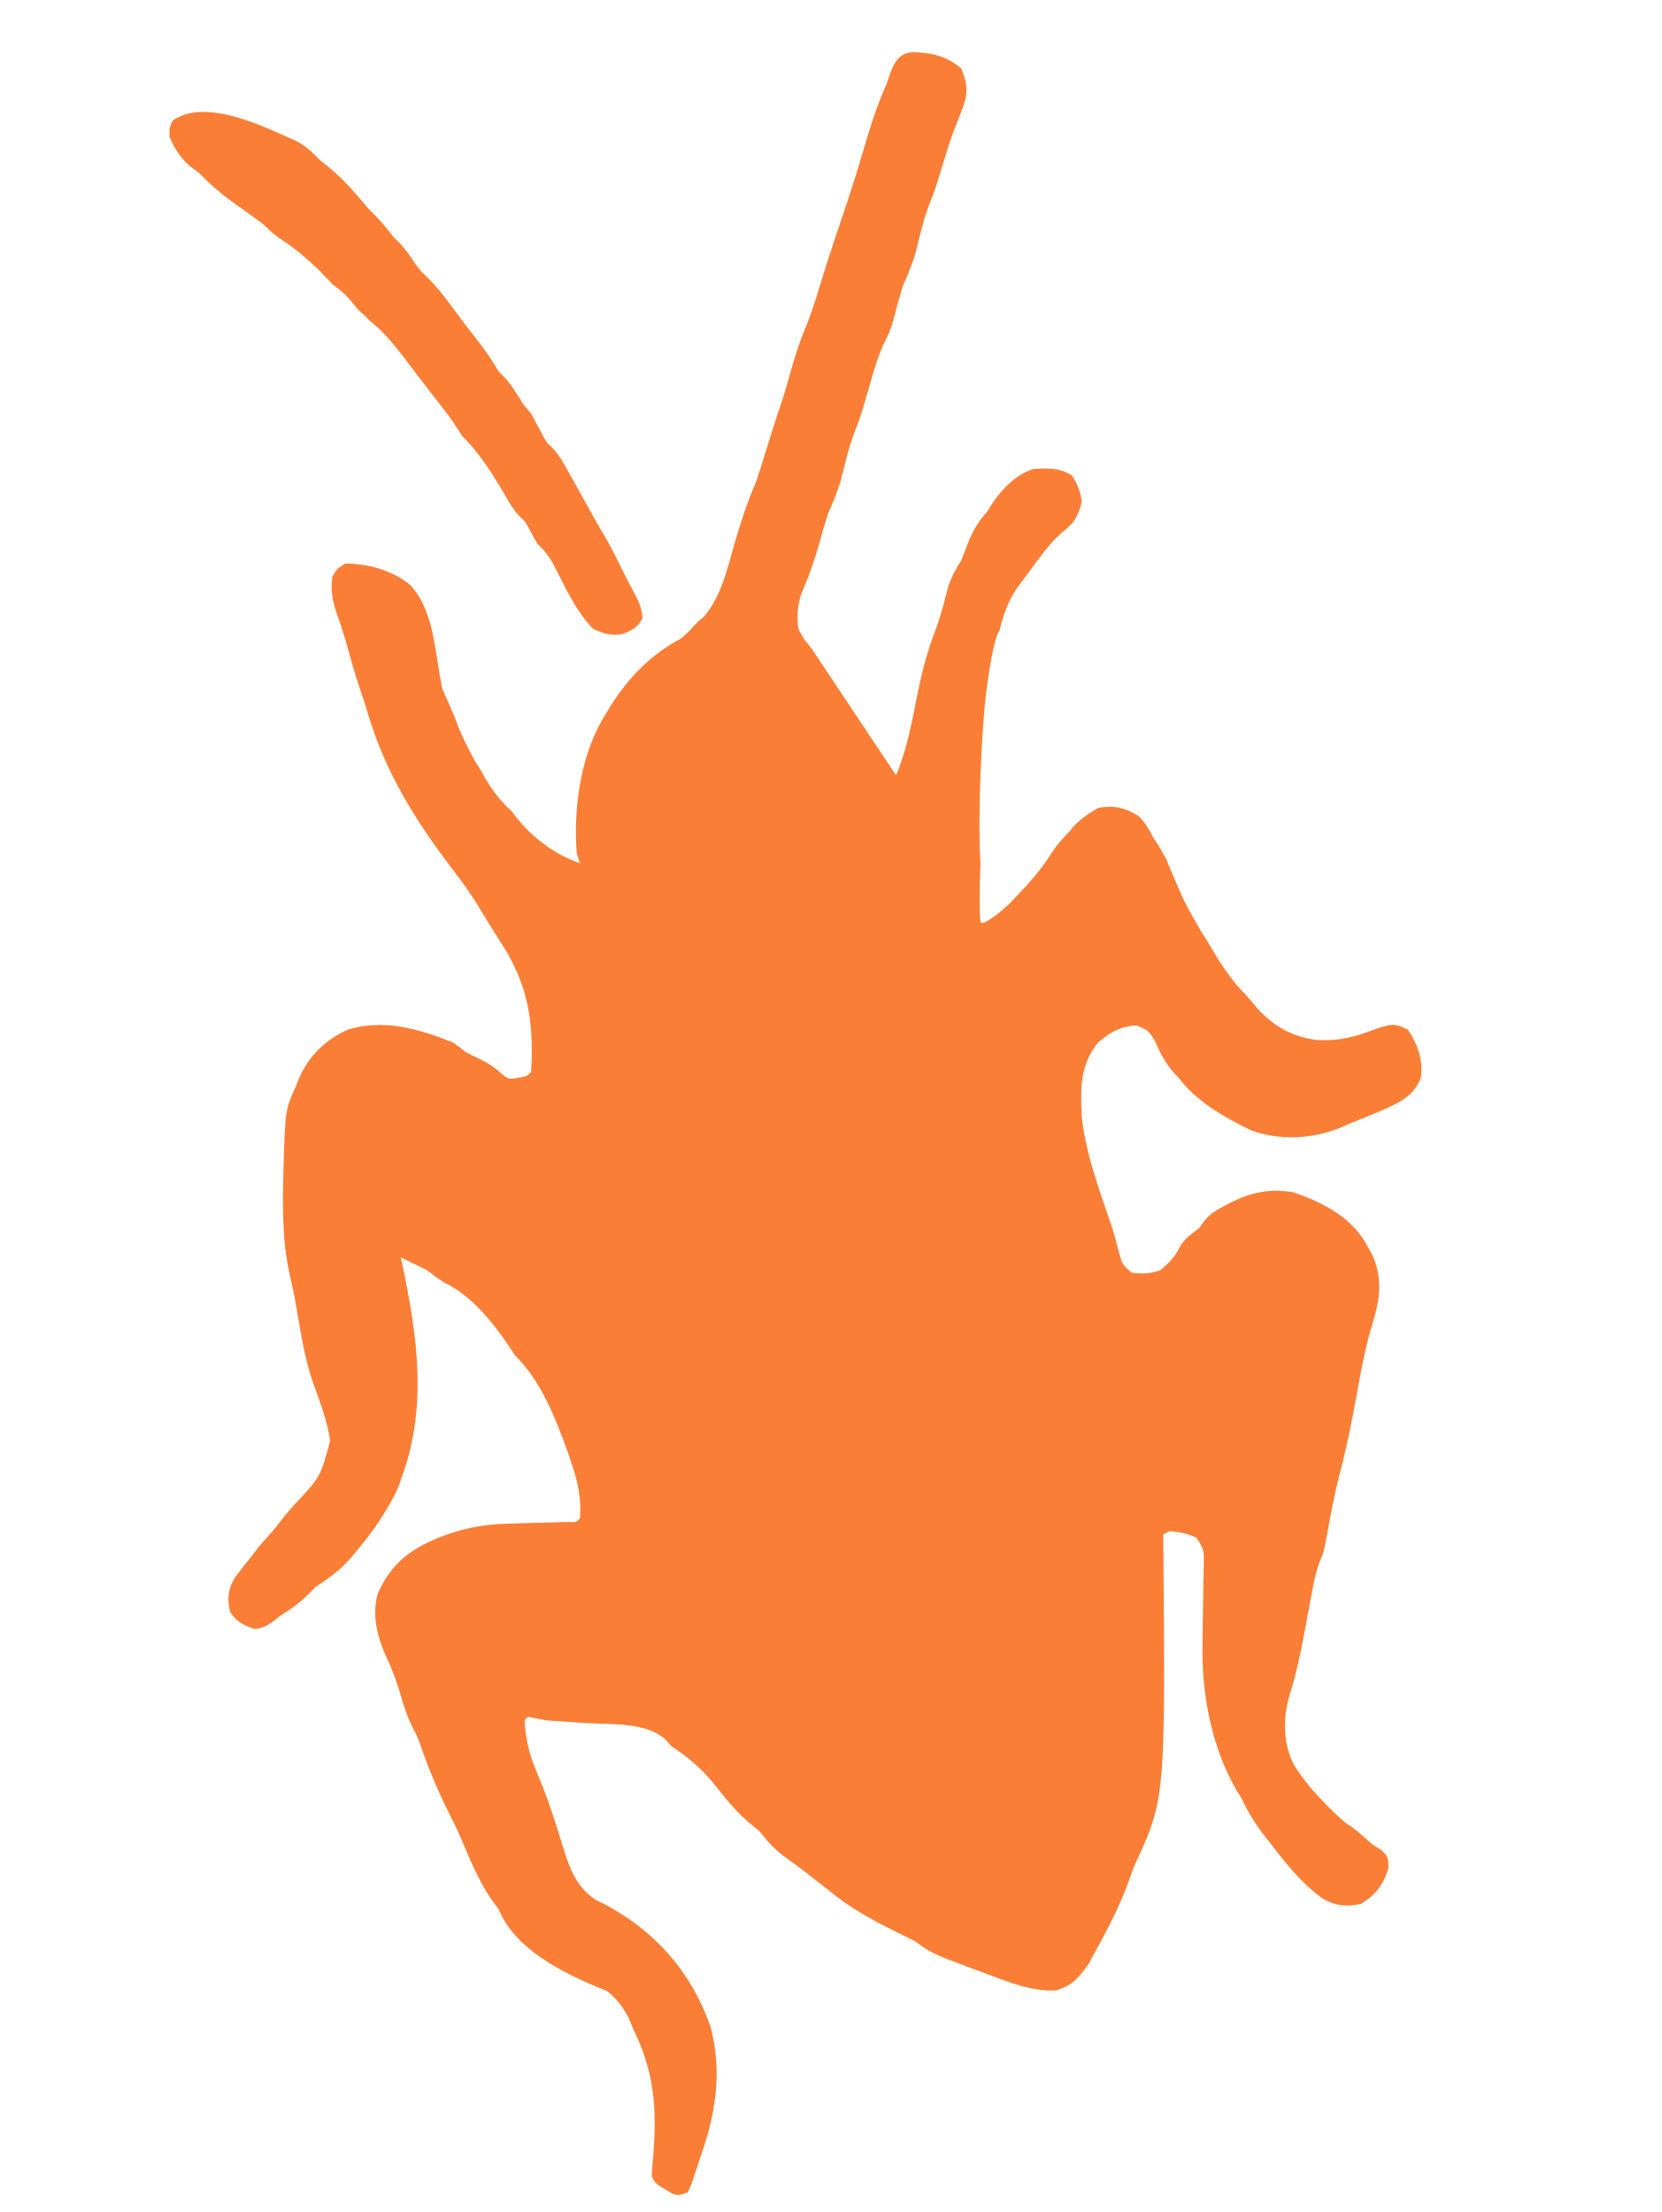
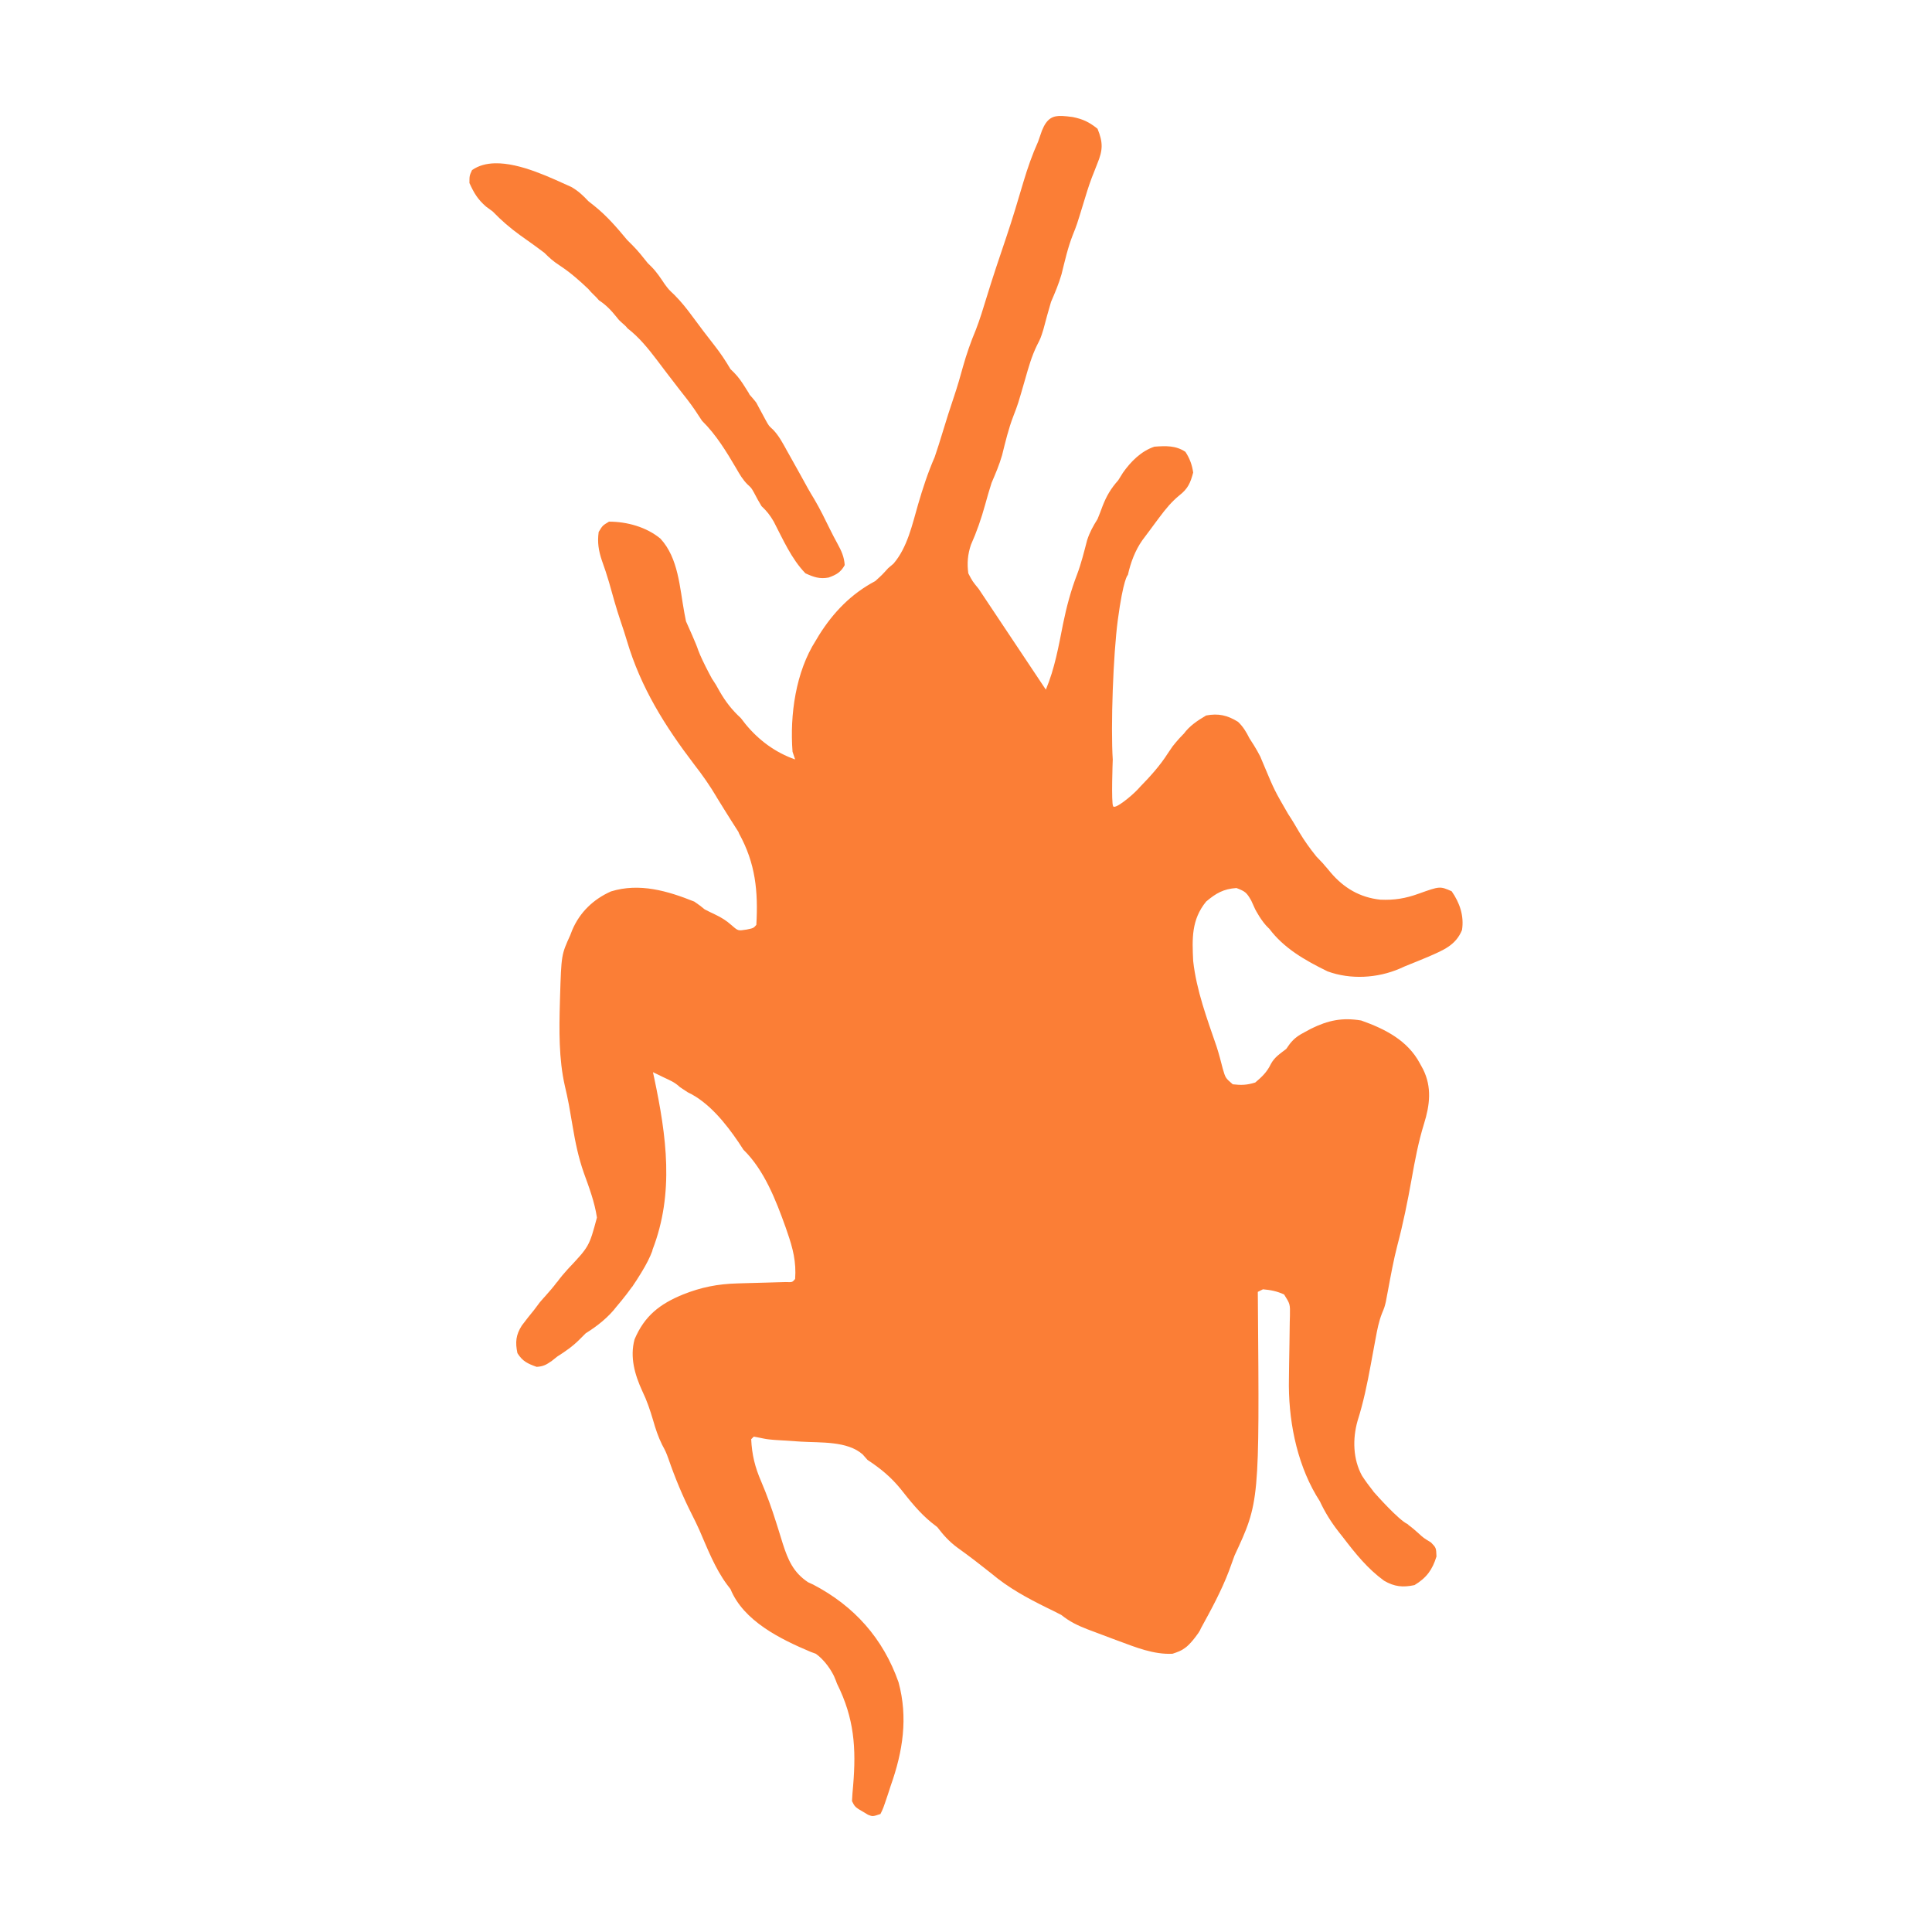
- <svg xmlns="http://www.w3.org/2000/svg" version="1.1" width="510" height="679" id="svg2">
-   <defs id="defs2" />
-   <path id="path1" style="fill:#fb7e36;fill-opacity:1" d="M -4.066,-0.42 C -7.663,-0.57 -9.959,0.393 -11.922,5.219 c -0.486,1.442 -0.988,2.879 -1.5,4.312 -2.265,5.037 -4.017,10.06 -5.605,15.352 -2.141,7.237 -4.287,14.465 -6.703,21.615 -2.633,7.733 -5.226,15.473 -7.621,23.283 -1.287,4.198 -2.543,8.392 -4.133,12.488 -1.979,4.724 -3.609,9.387 -5,14.324 -1.031,3.793 -2.119,7.544 -3.371,11.27 -0.793,2.345 -1.574,4.692 -2.32,7.053 l -0.746,2.404 c -0.501,1.612 -1.001,3.224 -1.5,4.836 -0.963,3.138 -1.93,6.271 -3,9.375 -2.635,6.04 -4.597,12.057 -6.438,18.375 -2.245,7.749 -4.126,16.634 -9.5,22.875 l -2.062,1.75 c -2.312,2.562 -2.312,2.562 -5,5 -9.267,4.906 -16.167,12.018 -21.746,20.895 l -1.254,2.105 c -7.779,12.144 -10.082,28.78 -9,43 l 1,3 c -7.574,-2.635 -14.06,-7.42 -19.152,-13.621 l -1.848,-2.379 c -3.463,-3.19 -5.841,-6.259 -8.188,-10.312 -1.48,-2.676 -1.48,-2.676 -2.812,-4.688 h -0.039 c -1.885,-3.446 -3.611,-6.905 -4.668,-9.324 -0.249,-0.65 -0.525,-1.289 -0.783,-1.936 -0.04,-0.113 -0.08,-0.229 -0.111,-0.328 -0.644,-2.023 -3.768,-8.972 -4.623,-10.865 l -0.631,-3.268 c -1.818,-9.778 -2.251,-21.113 -9.246,-28.705 -5.424,-4.498 -12.943,-6.574 -19.898,-6.574 -2.5,1.5 -2.5,1.5 -4,4 -0.555,4.044 -0.032,7.253 1.25,11.062 0.999,2.756 1.912,5.492 2.734,8.309 1.425,5.092 2.818,10.183 4.516,15.191 0.864,2.509 1.673,5.016 2.434,7.559 5.388,18.136 14.663,32.918 26.066,47.879 3.164,4.064 6.016,8.135 8.627,12.551 l -0.023,-0.002 c 0,0 5.009,8.147 8.455,13.467 0.11,0.241 0.159,0.463 0.281,0.711 6.346,11.513 7.39,22.279 6.66,35.273 -1.112,1.271 -1.112,1.271 -3.75,1.812 -3.292,0.53 -3.292,0.53 -5.625,-1.5 -2.296,-2.022 -3.982,-3.085 -6.688,-4.375 -1.328,-0.613 -2.641,-1.26 -3.938,-1.938 -1.777,-1.453 -1.777,-1.453 -4,-3 -10.356,-4.14 -21.199,-7.343 -32.25,-3.938 -6.796,3.03 -12.017,8.042 -14.945,14.871 l -0.805,2.066 c -3.443,7.584 -3.443,7.584 -3.945,23.979 l -0.055,2.021 c -0.298,10.617 -0.451,21.908 1.918,32.301 0.575,2.438 1.112,4.865 1.57,7.328 l 0.477,2.746 c 0.326,1.875 0.65,3.75 0.973,5.625 1.036,6.173 2.243,12.058 4.328,17.969 2.022,5.602 4.205,11.365 5.059,17.277 -2.996,11.169 -2.996,11.169 -11.27,19.941 -1.525,1.685 -2.857,3.271 -4.08,4.947 -0.103,0.065 -0.205,0.168 -0.305,0.314 -0.831,1.216 -3.126,3.842 -4.646,5.551 h -0.023 l -1.01,1.152 c -0.142,0.157 -0.396,0.441 -0.396,0.441 l 0.008,0.006 -0.352,0.4 -2.25,3 c -1.621,1.978 -3.206,3.962 -4.73,6.016 -2.333,3.647 -2.578,6.51 -1.707,10.672 1.976,3.179 3.954,4.058 7.438,5.312 2.594,-0.153 3.755,-0.828 5.875,-2.312 l 2.125,-1.688 c 3.139,-2.003 5.861,-3.861 8.5,-6.5 l 2.5,-2.5 c 4.542,-2.826 8.848,-6.244 12.059,-10.51 l 0.004,0.01 c 0,0 3.059,-3.529 5.885,-7.5 h 0.053 c 0.282,-0.422 0.313,-0.5 0.523,-0.818 0.401,-0.58 0.792,-1.164 1.164,-1.744 2.559,-3.991 4.161,-6.806 5.309,-9.438 h 0.004 c 0.006,-0.015 0.009,-0.03 0.016,-0.045 0.246,-0.567 0.479,-1.129 0.688,-1.689 0.079,-0.213 0.118,-0.409 0.127,-0.59 8.477,-21.876 5.401,-43.968 0.629,-66.547 l -0.459,-2.129 1.672,0.801 2.188,1.066 c 2.609,1.262 4.443,1.897 6.578,3.914 l 3.031,2 c 8.11,3.817 14.652,11.984 19.656,19.344 l 1.875,2.875 c 8.041,7.823 12.58,19.553 16.309,29.973 l 0.691,2.027 c 2.155,6.188 3.478,11.422 3,18 -1.071,1.289 -1.07,1.289 -3.588,1.189 l -3.424,0.092 -3.736,0.113 c -2.607,0.07 -5.214,0.14 -7.82,0.211 l -3.756,0.113 c -7.609,0.203 -14.022,1.475 -21.051,4.281 -8.927,3.647 -14.91,8.262 -18.75,17.375 -1.862,6.894 0.09,13.669 3,20 1.79,3.692 3.024,7.377 4.188,11.312 0.943,3.313 1.921,6.278 3.438,9.375 1.52,2.85 1.52,2.85 2.527,5.613 2.537,7.35 5.469,14.385 8.973,21.324 1.021,2.011 2.009,4.019 2.93,6.078 3.104,7.131 6.048,14.831 10.684,21.105 l 1.387,1.816 c 5.038,12.316 19.249,19.312 30.984,24.258 l 2.016,0.742 c 0,0 0.598,0.469 0.768,0.59 4.176,3.342 6.326,8.191 6.326,8.191 0.083,0.196 0.697,1.65 0.723,1.738 0.002,0.006 0.003,0.004 0.004,-0.004 0.156,0.394 0.147,0.55 0.422,1.137 6.632,13.344 7.42,24.757 6.195,39.41 -0.19,1.975 -0.347,3.955 -0.438,5.938 1,2 1,2 2.523,3.105 l 1.852,1.082 1.836,1.105 c 1.789,0.707 1.789,0.707 4.789,-0.293 1.037,-2.067 1.037,-2.067 2.953,-7.777 l 1.047,-3.223 c 4.678,-13.194 6.738,-26.264 3,-40 -5.963,-16.922 -17.102,-29.443 -33,-37.75 l -2,-0.922 c -5.687,-3.777 -7.767,-8.652 -9.781,-14.93 -0.561,-1.844 -1.131,-3.685 -1.711,-5.523 l -0.859,-2.711 c -1.69,-5.375 -3.567,-10.631 -5.781,-15.816 -2.402,-5.532 -3.58,-10.31 -3.867,-16.348 l 1,-1 2.18,0.408 c 2.82,0.592 2.821,0.592 5.74,0.857 l 3.193,0.199 c 2.4,0.161 4.799,0.318 7.199,0.473 7.5,0.464 17.852,-0.322 23.812,4.938 l 1.875,2.125 c 5.029,3.317 9.065,6.614 12.875,11.312 3.633,4.595 7.258,9.167 11.812,12.875 l 2.312,1.812 c 2.363,3.096 4.571,5.56 7.688,7.875 2.237,1.62 4.464,3.241 6.656,4.922 l 2.344,1.828 c 1.441,1.12 2.879,2.245 4.312,3.375 6.484,5.486 13.779,9.45 21.375,13.188 1.891,0.905 3.768,1.84 5.625,2.812 3.228,2.591 6.307,4.064 10.143,5.551 l 2.357,0.887 c 2.42,0.921 4.842,1.836 7.27,2.738 l 2.23,0.824 c 6.73,2.491 13.698,5.361 21,5 2.081,-0.681 3.481,-1.228 4.631,-2.111 0.541,-0.334 2.414,-1.684 5.348,-5.889 h 0.021 c 0.028,-0.051 0.054,-0.103 0.082,-0.154 0.445,-0.653 0.738,-1.211 0.908,-1.689 3.994,-7.268 7.936,-14.506 10.885,-22.281 0.702,-1.961 1.41,-3.919 2.125,-5.875 9.655,-20.74 9.655,-20.741 9.031,-98.406 l -0.031,-3.594 2,-1 c 2.996,0.26 5.437,0.742 8.174,2 2.337,3.7 2.336,3.698 2.254,8.232 l -0.072,2.529 c -0.025,2.705 -0.055,5.41 -0.109,8.115 -0.059,2.783 -0.101,5.565 -0.139,8.348 -0.021,1.783 -0.042,3.566 -0.064,5.35 -0.327,15.223 2.72,31.756 10.496,45.059 l 1.461,2.367 c 2.015,4.319 4.298,7.977 7.207,11.727 l 1.793,2.273 c 4.774,6.24 9.471,12.107 15.867,16.754 3.992,2.332 7.305,2.638 11.758,1.684 4.701,-2.845 6.91,-5.941 8.5,-11.062 -0.125,-3.375 -0.125,-3.375 -2.125,-5.438 -2.872,-1.752 -2.872,-1.752 -4.719,-3.441 -1.419,-1.292 -2.712,-2.402 -4.092,-3.385 0.093,-0.047 0.003,-0.143 -0.314,-0.299 -3.543,-1.742 -11.898,-11.147 -13.076,-12.484 -0.066,-0.094 -0.057,-0.106 -0.131,-0.211 -1.544,-1.96 -2.999,-3.898 -4.355,-5.992 -3.504,-6.426 -3.692,-14.231 -1.717,-21.238 2.265,-7.122 3.733,-14.275 5.084,-21.611 0.511,-2.789 1.022,-5.578 1.545,-8.365 l 0.373,-1.992 c 0.613,-3.34 1.207,-6.415 2.432,-9.582 0.97,-2.336 0.971,-2.337 1.502,-4.486 l 0.398,-2.15 0.465,-2.434 c 1.073,-5.753 2.116,-11.519 3.578,-17.188 2.258,-8.522 3.979,-17.025 5.527,-25.703 1.291,-7.272 2.625,-14.379 4.812,-21.438 2.247,-7.229 3.086,-14.097 -0.363,-21.059 l -1.262,-2.316 c -4.765,-8.883 -13.436,-13.274 -22.688,-16.562 -7.351,-1.216 -12.743,-0.079 -19.352,3.148 l -2.273,1.227 c -2.572,1.36 -4.175,2.372 -5.988,4.664 l -1.387,1.961 c -2.405,1.877 -4.59,3.205 -6,5.938 -1.483,3.058 -3.41,4.884 -6,7.062 -3.189,0.997 -5.389,1.071 -8.688,0.688 -2.827,-2.444 -2.827,-2.444 -3.875,-6.062 -0.731,-2.862 -1.457,-5.685 -2.367,-8.496 -3.706,-10.817 -7.797,-21.704 -9.07,-33.129 -0.417,-8.699 -0.709,-15.974 5,-23 3.785,-3.218 6.744,-4.916 11.75,-5.25 3.465,1.333 3.923,1.773 5.688,4.812 l 1.562,3.438 h 0.006 c 0.044,0.087 2.365,4.646 5.182,7.281 0.077,0.072 0.152,0.134 0.225,0.188 5.659,7.58 13.855,12.258 22.588,16.531 8.864,3.236 19.22,2.652 27.871,-1.051 l 2.129,-0.949 c 3.062,-1.229 6.118,-2.461 9.156,-3.746 5.507,-2.428 10.447,-4.331 12.844,-10.254 0.866,-5.446 -0.88,-10.53 -4,-15 -4.554,-1.993 -4.554,-1.993 -12.75,0.938 -5.128,1.857 -9.41,2.554 -14.852,2.32 -7.944,-0.854 -14.123,-4.533 -19.211,-10.508 -0.802,-1.006 -1.647,-1.976 -2.5,-2.939 -0.105,-0.163 -0.252,-0.349 -0.453,-0.561 -0.084,-0.089 -0.127,-0.133 -0.207,-0.217 -0.01,-0.011 -0.018,-0.023 -0.027,-0.033 h -0.004 c -1.405,-1.48 -2.069,-2.171 -2.336,-2.445 -2.43,-3.021 -4.608,-6.021 -6.598,-9.367 -1.396,-2.384 -2.773,-4.757 -4.312,-7.051 -5.297,-9.148 -5.297,-9.148 -9.395,-18.918 l -1.15,-2.73 c -0.043,-0.153 -0.103,-0.316 -0.188,-0.486 -1.508,-3.041 -3.884,-6.63 -4.277,-7.221 -1.139,-2.324 -2.472,-4.529 -4.385,-6.328 -4.119,-2.566 -7.64,-3.347 -12.355,-2.453 -3.401,2.006 -6.443,4.053 -8.641,7.072 -0.071,0.06 -0.145,0.125 -0.221,0.201 -2.192,2.192 -4.141,4.719 -4.141,4.719 l 0.002,0.008 -1.75,2.562 c -3.08,4.855 -6.866,9.02 -10.875,13.125 l -0.354,0.406 c -0.008,0.045 -0.601,0.612 -0.617,0.652 -1.869,2.026 -8.574,7.707 -9.369,6.383 -0.795,-1.325 -0.158,-17.908 -0.158,-17.908 0,0 0.017,0.015 0.018,0.016 -0.844,-13.024 0.164,-40.817 1.943,-54.162 2.119,-15.894 3.814,-17.377 3.814,-17.377 0,0 0.06,0.037 0.061,0.037 1.079,-4.919 2.835,-9.579 5.635,-13.562 0.934,-1.228 1.865,-2.461 2.777,-3.705 0.846,-1.155 1.697,-2.307 2.553,-3.455 l 1.322,-1.762 c 2.344,-3.136 4.629,-5.948 7.688,-8.438 3.297,-2.584 4.239,-4.786 5.312,-8.812 -0.438,-3.026 -1.34,-5.432 -3,-8 -3.754,-2.503 -7.583,-2.321 -12,-2 -5.106,1.702 -9.082,5.703 -12.125,10 l -1.875,3 c -2.837,3.191 -4.525,6.049 -6.062,10 -0.611,1.68 -1.258,3.347 -1.938,5 -1.719,2.749 -3.021,5.064 -4.027,8.164 -1.175,4.468 -2.251,8.926 -3.885,13.25 -2.427,6.296 -4.071,12.507 -5.426,19.115 -1.726,8.714 -3.213,17.251 -6.662,25.471 l -21.578,-32.367 -1.547,-2.32 c -0.949,-1.444 -1.907,-2.882 -2.875,-4.312 -2.405,-2.939 -2.405,-2.939 -4,-6 -0.527,-3.873 -0.243,-7.272 1,-11 2.273,-5.101 4.008,-10.121 5.5,-15.5 0.79,-2.848 1.586,-5.689 2.5,-8.5 1.532,-3.567 2.986,-6.95 4.062,-10.684 1.28,-5.127 2.469,-10.221 4.375,-15.156 1.764,-4.564 1.764,-4.564 4.562,-14.285 1.286,-4.507 2.493,-8.842 4.562,-13.059 1.438,-2.816 1.438,-2.816 2.5,-6.219 0.941,-3.548 1.881,-7.082 2.938,-10.598 1.537,-3.562 2.986,-6.952 4.062,-10.684 1.282,-5.133 2.428,-10.325 4.375,-15.254 1.524,-3.799 1.524,-3.799 3.938,-11.688 C 5.007,30.427 6.043,26.95 7.324,23.547 L 8.082,21.629 9.516,17.969 C 11.678,12.718 11.732,9.841 9.578,4.531 6.308,1.943 4.045,0.834 5e-6,0 -1.524,-0.196 -2.867,-0.37 -4.066,-0.42 Z" transform="translate(285.4219,16.46875)" />
-   <path id="path2" d="m -29.475,-9.139 c -3.298,0.073 -6.349,0.842 -8.9,2.639 -1,2.188 -1,2.188 -1,5 1.791,3.926 3.198,6.301 6.438,9.125 L -30.375,9.5 c 3.342,3.468 6.733,6.397 10.625,9.203 1.342,0.954 2.683,1.91 4.023,2.867 l 1.953,1.406 c 1.15,0.818 2.284,1.659 3.398,2.523 1.895,1.9 3.404,3.263 5.688,4.75 4.111,2.676 7.772,5.862 11.312,9.25 1.324,1.674 2.762,2.706 4.106,4.364 2.754,1.818 4.65,3.791 6.894,6.573 1.412,1.988 3.098,2.774 4.112,4.238 4.564,3.512 8.043,7.853 11.528,12.43 0.845,1.125 1.692,2.248 2.543,3.369 L 37.125,72.207 c 1.506,1.99 3.025,3.964 4.562,5.93 2.108,2.676 4.23,5.325 6.148,8.141 0.92,1.414 1.853,2.819 2.789,4.223 5.43,5.34 9.406,11.899 13.25,18.438 1.308,2.29 2.443,4.252 4.297,6.129 1.514,1.381 1.514,1.381 2.516,3.152 0.944,1.793 1.872,3.557 2.938,5.281 2.064,1.937 3.266,3.459 4.719,5.961 3.584,6.869 6.828,14.434 12.281,20.039 3.174,1.437 5.488,2.29 8.973,1.621 2.932,-1.054 4.714,-2.044 6.215,-4.809 -0.218,-3.273 -1.312,-5.574 -2.875,-8.43 -0.978,-1.775 -1.908,-3.577 -2.812,-5.391 -1.93,-3.927 -3.82,-7.841 -6.047,-11.609 -0.876,-1.436 -1.734,-2.882 -2.559,-4.348 -0.785,-1.432 -1.575,-2.861 -2.367,-4.289 L 87.625,109.5 c -1.016,-1.83 -2.035,-3.658 -3.061,-5.482 L 83.5,102.125 c -1.623,-2.926 -3.101,-5.828 -5.449,-8.246 -1.571,-1.404 -1.571,-1.404 -2.812,-3.641 L 73.938,87.812 72.613,85.363 71.625,83.5 h -0.014 c -0.006,-0.01 -0.011,-0.022 -0.018,-0.031 C 71.083,82.715 69.305,80.705 69.004,80.365 68.892,80.149 68.796,79.956 68.637,79.66 L 67.312,77.562 C 66.003,75.459 64.771,73.649 63.035,71.879 L 61.625,70.5 C 59.745,67.304 57.788,64.353 55.5,61.438 52.592,57.76 49.784,54.022 47,50.25 c -2.203,-3.006 -4.359,-5.734 -6.984,-8.383 -2.334,-2.207 -2.334,-2.207 -3.867,-4.281 -1.58,-2.355 -3.061,-4.614 -5.051,-6.645 L 29.625,29.5 C 27.71,27.091 25.864,24.739 23.688,22.562 L 21.625,20.5 C 17.702,15.772 13.863,11.301 9.062,7.438 L 6.625,5.5 C 4.481,3.217 2.731,1.561 0,0 -7.47,-3.32 -19.581,-9.359 -29.475,-9.139 Z" transform="translate(91.375,43.5)" style="fill:#fb7e36;fill-opacity:1" />
+ <svg xmlns="http://www.w3.org/2000/svg" width="250" height="250">
+   <g transform="matrix(0.3344699,0,0,0.3344699,43.35222,9.636997)">
+     <path fill="#fb7e36" d="M 281.355,16.049 C 277.758,15.898 275.463,16.862 273.5,21.688 273.014,23.13 272.512,24.567 272,26 c -2.265,5.037 -4.017,10.06 -5.605,15.352 -2.141,7.237 -4.287,14.465 -6.703,21.615 -2.633,7.733 -5.226,15.473 -7.621,23.283 -1.287,4.198 -2.543,8.392 -4.133,12.488 -1.979,4.724 -3.609,9.387 -5,14.324 -1.031,3.793 -2.119,7.544 -3.371,11.27 -0.793,2.345 -1.574,4.692 -2.32,7.053 L 236.5,133.789 c -0.501,1.612 -1.001,3.224 -1.5,4.836 -0.963,3.138 -1.93,6.271 -3,9.375 -2.635,6.04 -4.597,12.057 -6.438,18.375 -2.245,7.749 -4.126,16.634 -9.5,22.875 L 214,191 c -2.312,2.562 -2.312,2.562 -5,5 -9.267,4.906 -16.167,12.018 -21.746,20.895 L 186,219 c -7.779,12.144 -10.082,28.78 -9,43 l 1,3 c -7.574,-2.635 -14.06,-7.42 -19.152,-13.621 L 157,249 c -3.463,-3.19 -5.841,-6.259 -8.188,-10.312 C 147.332,236.012 147.332,236.012 146,234 h -0.039 c -1.885,-3.446 -3.611,-6.905 -4.668,-9.324 -0.249,-0.65 -0.525,-1.289 -0.783,-1.936 -0.04,-0.113 -0.08,-0.229 -0.111,-0.328 -0.644,-2.023 -3.768,-8.972 -4.623,-10.865 l -0.631,-3.268 c -1.818,-9.778 -2.251,-21.113 -9.246,-28.705 C 120.474,175.076 112.956,173 106,173 c -2.5,1.5 -2.5,1.5 -4,4 -0.555,4.044 -0.032,7.253 1.25,11.062 0.999,2.756 1.912,5.492 2.734,8.309 1.425,5.092 2.818,10.183 4.516,15.191 0.864,2.509 1.673,5.016 2.434,7.559 5.388,18.136 14.663,32.918 26.066,47.879 3.164,4.064 6.016,8.135 8.627,12.551 l -0.023,-0.002 c 0,0 5.009,8.147 8.455,13.467 0.11,0.241 0.159,0.463 0.281,0.711 6.346,11.513 7.39,22.279 6.66,35.273 -1.112,1.271 -1.112,1.271 -3.75,1.812 -3.292,0.53 -3.292,0.53 -5.625,-1.5 -2.296,-2.022 -3.982,-3.085 -6.688,-4.375 -1.328,-0.613 -2.641,-1.26 -3.938,-1.938 -1.777,-1.453 -1.777,-1.453 -4,-3 -10.356,-4.14 -21.199,-7.343 -32.25,-3.938 -6.796,3.03 -12.017,8.042 -14.945,14.871 l -0.805,2.066 c -3.443,7.584 -3.443,7.584 -3.945,23.979 l -0.055,2.021 c -0.298,10.617 -0.451,21.908 1.918,32.301 0.575,2.438 1.112,4.865 1.57,7.328 l 0.477,2.746 c 0.326,1.875 0.65,3.75 0.973,5.625 1.036,6.173 2.243,12.058 4.328,17.969 2.022,5.602 4.205,11.365 5.059,17.277 -2.996,11.169 -2.996,11.169 -11.27,19.941 -1.525,1.685 -2.857,3.271 -4.08,4.947 -0.103,0.065 -0.205,0.168 -0.305,0.314 -0.831,1.216 -3.126,3.842 -4.646,5.551 h -0.023 l -1.01,1.152 c -0.142,0.157 -0.396,0.441 -0.396,0.441 l 0.008,0.006 -0.352,0.4 -2.25,3 c -1.621,1.978 -3.206,3.962 -4.73,6.016 -2.333,3.647 -2.578,6.51 -1.707,10.672 1.976,3.179 3.954,4.058 7.438,5.312 2.594,-0.153 3.755,-0.828 5.875,-2.312 l 2.125,-1.688 c 3.139,-2.003 5.861,-3.861 8.5,-6.5 l 2.5,-2.5 c 4.542,-2.826 8.848,-6.244 12.059,-10.51 l 0.004,0.01 c 0,0 3.059,-3.529 5.885,-7.5 h 0.053 c 0.282,-0.422 0.313,-0.5 0.523,-0.818 0.401,-0.58 0.792,-1.164 1.164,-1.744 2.559,-3.991 4.161,-6.806 5.309,-9.438 h 0.004 c 0.006,-0.015 0.009,-0.03 0.016,-0.045 0.246,-0.567 0.479,-1.129 0.688,-1.689 0.079,-0.213 0.118,-0.409 0.127,-0.59 8.477,-21.876 5.401,-43.968 0.629,-66.547 l -0.459,-2.129 1.672,0.801 2.188,1.066 c 2.609,1.262 4.443,1.897 6.578,3.914 l 3.031,2 c 8.11,3.817 14.652,11.984 19.656,19.344 l 1.875,2.875 c 8.041,7.823 12.58,19.553 16.309,29.973 l 0.691,2.027 c 2.155,6.188 3.478,11.422 3,18 -1.071,1.289 -1.07,1.289 -3.588,1.189 l -3.424,0.092 -3.736,0.113 c -2.607,0.07 -5.214,0.14 -7.82,0.211 l -3.756,0.113 c -7.609,0.203 -14.022,1.475 -21.051,4.281 -8.927,3.647 -14.91,8.262 -18.75,17.375 -1.862,6.894 0.09,13.669 3,20 1.79,3.692 3.024,7.377 4.188,11.312 0.943,3.313 1.921,6.278 3.438,9.375 1.52,2.85 1.52,2.85 2.527,5.613 2.537,7.35 5.469,14.385 8.973,21.324 1.021,2.011 2.009,4.019 2.93,6.078 3.104,7.131 6.048,14.831 10.684,21.105 l 1.387,1.816 c 5.038,12.316 19.249,19.312 30.984,24.258 l 2.016,0.742 c 0,0 0.598,0.469 0.768,0.59 4.176,3.342 6.326,8.191 6.326,8.191 0.083,0.196 0.697,1.65 0.723,1.738 0.002,0.006 0.003,0.004 0.004,-0.004 0.156,0.394 0.147,0.55 0.422,1.137 6.632,13.344 7.42,24.757 6.195,39.41 -0.19,1.975 -0.347,3.955 -0.438,5.938 1,2 1,2 2.523,3.105 l 1.852,1.082 1.836,1.105 c 1.789,0.707 1.789,0.707 4.789,-0.293 1.037,-2.067 1.037,-2.067 2.953,-7.777 l 1.047,-3.223 c 4.678,-13.194 6.738,-26.264 3,-40 -5.963,-16.922 -17.102,-29.443 -33,-37.75 l -2,-0.922 c -5.687,-3.777 -7.767,-8.652 -9.781,-14.93 -0.561,-1.844 -1.131,-3.685 -1.711,-5.523 l -0.859,-2.711 c -1.69,-5.375 -3.567,-10.631 -5.781,-15.816 -2.402,-5.532 -3.58,-10.31 -3.867,-16.348 l 1,-1 2.18,0.408 c 2.82,0.592 2.821,0.592 5.74,0.857 l 3.193,0.199 c 2.4,0.161 4.799,0.318 7.199,0.473 7.5,0.464 17.852,-0.322 23.812,4.938 l 1.875,2.125 c 5.029,3.317 9.065,6.614 12.875,11.312 3.633,4.595 7.258,9.167 11.812,12.875 l 2.312,1.812 c 2.363,3.096 4.571,5.56 7.688,7.875 2.237,1.62 4.464,3.241 6.656,4.922 l 2.344,1.828 c 1.441,1.12 2.879,2.245 4.312,3.375 6.484,5.486 13.779,9.45 21.375,13.188 1.891,0.905 3.768,1.84 5.625,2.812 3.228,2.591 6.307,4.064 10.143,5.551 l 2.357,0.887 c 2.42,0.921 4.842,1.836 7.27,2.738 l 2.23,0.824 c 6.73,2.491 13.698,5.361 21,5 2.081,-0.681 3.481,-1.228 4.631,-2.111 0.541,-0.334 2.414,-1.684 5.348,-5.889 h 0.021 c 0.028,-0.051 0.054,-0.103 0.082,-0.154 0.445,-0.653 0.738,-1.211 0.908,-1.689 3.994,-7.268 7.936,-14.506 10.885,-22.281 0.702,-1.961 1.41,-3.919 2.125,-5.875 9.655,-20.74 9.655,-20.741 9.031,-98.406 l -0.031,-3.594 2,-1 c 2.996,0.26 5.437,0.742 8.174,2 2.337,3.7 2.336,3.698 2.254,8.232 l -0.072,2.529 c -0.025,2.705 -0.055,5.41 -0.109,8.115 -0.059,2.783 -0.101,5.565 -0.139,8.348 -0.021,1.783 -0.042,3.566 -0.065,5.35 -0.327,15.223 2.72,31.756 10.496,45.059 l 1.461,2.367 c 2.015,4.319 4.298,7.977 7.207,11.727 l 1.793,2.273 c 4.774,6.24 9.471,12.107 15.867,16.754 3.992,2.332 7.305,2.638 11.758,1.684 4.701,-2.845 6.91,-5.941 8.5,-11.062 -0.125,-3.375 -0.125,-3.375 -2.125,-5.438 -2.872,-1.752 -2.872,-1.752 -4.719,-3.441 -1.419,-1.292 -2.712,-2.402 -4.092,-3.385 0.093,-0.047 0.003,-0.143 -0.314,-0.299 -3.543,-1.742 -11.898,-11.147 -13.076,-12.484 -0.066,-0.094 -0.057,-0.106 -0.131,-0.211 -1.544,-1.96 -2.999,-3.898 -4.355,-5.992 -3.504,-6.426 -3.692,-14.231 -1.717,-21.238 2.265,-7.122 3.733,-14.275 5.084,-21.611 0.511,-2.789 1.022,-5.578 1.545,-8.365 l 0.373,-1.992 c 0.613,-3.34 1.207,-6.415 2.432,-9.582 0.97,-2.336 0.971,-2.337 1.502,-4.486 l 0.398,-2.15 0.465,-2.434 c 1.073,-5.753 2.116,-11.519 3.578,-17.188 2.258,-8.522 3.979,-17.025 5.527,-25.703 1.291,-7.272 2.625,-14.379 4.812,-21.438 2.247,-7.229 3.086,-14.097 -0.363,-21.059 l -1.262,-2.316 c -4.765,-8.883 -13.436,-13.274 -22.688,-16.562 -7.351,-1.216 -12.743,-0.079 -19.352,3.148 l -2.273,1.227 c -2.572,1.36 -4.175,2.372 -5.988,4.664 l -1.387,1.961 c -2.405,1.877 -4.59,3.205 -6,5.938 -1.483,3.058 -3.41,4.884 -6,7.062 -3.189,0.997 -5.389,1.071 -8.688,0.688 -2.827,-2.444 -2.827,-2.444 -3.875,-6.062 -0.731,-2.862 -1.457,-5.685 -2.367,-8.496 -3.706,-10.817 -7.797,-21.704 -9.07,-33.129 -0.417,-8.699 -0.709,-15.974 5,-23 3.785,-3.218 6.744,-4.916 11.75,-5.25 3.465,1.333 3.923,1.773 5.688,4.812 l 1.562,3.438 h 0.006 c 0.044,0.087 2.365,4.646 5.182,7.281 0.077,0.072 0.152,0.134 0.225,0.188 5.659,7.58 13.855,12.258 22.588,16.531 8.864,3.236 19.22,2.652 27.871,-1.051 l 2.129,-0.949 c 3.062,-1.229 6.118,-2.461 9.156,-3.746 5.507,-2.428 10.447,-4.331 12.844,-10.254 0.866,-5.446 -0.88,-10.53 -4,-15 -4.554,-1.993 -4.554,-1.993 -12.75,0.938 -5.128,1.857 -9.41,2.554 -14.852,2.32 -7.944,-0.854 -14.123,-4.533 -19.211,-10.508 -0.802,-1.006 -1.647,-1.976 -2.5,-2.939 -0.105,-0.163 -0.252,-0.349 -0.453,-0.561 -0.085,-0.089 -0.127,-0.133 -0.207,-0.217 -0.01,-0.011 -0.018,-0.023 -0.027,-0.033 h -0.004 c -1.405,-1.48 -2.069,-2.171 -2.336,-2.445 -2.43,-3.021 -4.608,-6.021 -6.598,-9.367 -1.396,-2.384 -2.773,-4.757 -4.312,-7.051 -5.297,-9.148 -5.297,-9.148 -9.395,-18.918 l -1.15,-2.73 c -0.043,-0.153 -0.103,-0.316 -0.188,-0.486 -1.508,-3.041 -3.884,-6.63 -4.277,-7.221 -1.139,-2.324 -2.472,-4.529 -4.385,-6.328 -4.119,-2.566 -7.64,-3.347 -12.355,-2.453 -3.401,2.006 -6.443,4.053 -8.641,7.072 -0.071,0.06 -0.145,0.125 -0.221,0.201 -2.192,2.192 -4.141,4.719 -4.141,4.719 l 0.002,0.008 -1.75,2.562 c -3.08,4.855 -6.866,9.02 -10.875,13.125 l -0.354,0.406 c -0.008,0.045 -0.601,0.612 -0.617,0.652 -1.869,2.026 -8.574,7.707 -9.369,6.383 -0.795,-1.325 -0.158,-17.908 -0.158,-17.908 0,0 0.017,0.015 0.018,0.016 -0.844,-13.024 0.164,-40.817 1.943,-54.162 2.119,-15.894 3.814,-17.377 3.814,-17.377 0,0 0.06,0.037 0.061,0.037 1.079,-4.919 2.835,-9.579 5.635,-13.562 0.934,-1.228 1.865,-2.461 2.777,-3.705 0.846,-1.155 1.697,-2.307 2.553,-3.455 l 1.322,-1.762 c 2.344,-3.136 4.629,-5.948 7.688,-8.438 3.297,-2.584 4.239,-4.786 5.312,-8.812 -0.438,-3.026 -1.34,-5.432 -3,-8 -3.754,-2.503 -7.583,-2.321 -12,-2 -5.106,1.702 -9.082,5.703 -12.125,10 l -1.875,3 c -2.837,3.191 -4.525,6.049 -6.062,10 -0.611,1.68 -1.258,3.347 -1.938,5 -1.719,2.749 -3.021,5.064 -4.027,8.164 -1.175,4.468 -2.251,8.926 -3.885,13.25 -2.427,6.296 -4.071,12.507 -5.426,19.115 -1.726,8.714 -3.213,17.251 -6.662,25.471 l -21.578,-32.367 -1.547,-2.32 c -0.949,-1.444 -1.907,-2.882 -2.875,-4.312 -2.405,-2.939 -2.405,-2.939 -4,-6 -0.527,-3.873 -0.243,-7.272 1,-11 2.273,-5.101 4.008,-10.121 5.5,-15.5 0.79,-2.848 1.586,-5.689 2.5,-8.5 1.532,-3.567 2.986,-6.95 4.062,-10.684 1.28,-5.127 2.469,-10.221 4.375,-15.156 1.764,-4.564 1.764,-4.564 4.562,-14.285 1.286,-4.507 2.493,-8.842 4.562,-13.059 1.438,-2.816 1.438,-2.816 2.5,-6.219 0.941,-3.548 1.881,-7.082 2.938,-10.598 1.537,-3.562 2.986,-6.952 4.062,-10.684 1.282,-5.133 2.428,-10.325 4.375,-15.254 1.524,-3.799 1.524,-3.799 3.938,-11.688 1.053,-3.48 2.09,-6.956 3.371,-10.36 l 0.758,-1.918 1.434,-3.66 C 297.099,29.187 297.153,26.31 295,21 c -3.27,-2.589 -5.533,-3.698 -9.578,-4.531 -1.524,-0.196 -2.867,-0.37 -4.066,-0.42 z" />
+     <path id="path2" d="M 61.9,34.361 C 58.603,34.435 55.551,35.204 53,37 c -1,2.188 -1,2.188 -1,5 1.791,3.926 3.198,6.301 6.438,9.125 L 61,53 c 3.342,3.468 6.733,6.397 10.625,9.203 1.342,0.954 2.683,1.91 4.023,2.867 l 1.953,1.406 C 78.751,67.295 79.885,68.135 81,69 c 1.895,1.9 3.404,3.263 5.688,4.75 4.111,2.676 7.772,5.862 11.312,9.25 1.324,1.674 2.762,2.706 4.106,4.364 2.754,1.818 4.65,3.791 6.894,6.573 1.412,1.988 3.098,2.774 4.112,4.238 4.564,3.512 8.043,7.853 11.528,12.43 0.845,1.125 1.692,2.248 2.543,3.369 l 1.316,1.732 c 1.506,1.99 3.025,3.964 4.562,5.93 2.108,2.676 4.23,5.325 6.148,8.141 0.92,1.414 1.853,2.819 2.789,4.223 5.43,5.34 9.406,11.899 13.25,18.438 1.308,2.29 2.443,4.252 4.297,6.129 1.514,1.381 1.514,1.381 2.516,3.152 0.944,1.793 1.872,3.557 2.938,5.281 2.064,1.937 3.266,3.459 4.719,5.961 3.584,6.869 6.828,14.434 12.281,20.039 3.174,1.437 5.488,2.29 8.973,1.621 2.932,-1.054 4.714,-2.044 6.215,-4.809 -0.218,-3.273 -1.312,-5.574 -2.875,-8.43 -0.978,-1.775 -1.908,-3.577 -2.812,-5.391 -1.93,-3.927 -3.82,-7.841 -6.047,-11.609 -0.876,-1.436 -1.734,-2.882 -2.559,-4.348 -0.785,-1.432 -1.575,-2.861 -2.367,-4.289 L 179,153 c -1.016,-1.83 -2.035,-3.658 -3.061,-5.482 L 174.875,145.625 c -1.623,-2.926 -3.101,-5.828 -5.449,-8.246 -1.571,-1.404 -1.571,-1.404 -2.812,-3.641 L 165.312,131.312 163.988,128.863 163,127 h -0.014 c -0.006,-0.01 -0.011,-0.022 -0.018,-0.031 -0.51,-0.753 -2.288,-2.764 -2.59,-3.104 -0.112,-0.217 -0.208,-0.409 -0.367,-0.705 l -1.324,-2.098 c -1.309,-2.103 -2.541,-3.913 -4.277,-5.684 L 153,114 c -1.88,-3.196 -3.837,-6.147 -6.125,-9.062 -2.908,-3.678 -5.716,-7.415 -8.5,-11.188 -2.203,-3.006 -4.359,-5.734 -6.984,-8.383 -2.334,-2.207 -2.334,-2.207 -3.867,-4.281 -1.58,-2.355 -3.061,-4.614 -5.051,-6.645 L 121,73 c -1.915,-2.409 -3.761,-4.761 -5.938,-6.938 L 113,64 c -3.923,-4.728 -7.762,-9.199 -12.562,-13.062 L 98,49 C 95.856,46.717 94.106,45.061 91.375,43.5 83.905,40.18 71.794,34.141 61.9,34.361 Z" fill="#fb7e36" />
+   </g>
</svg>
